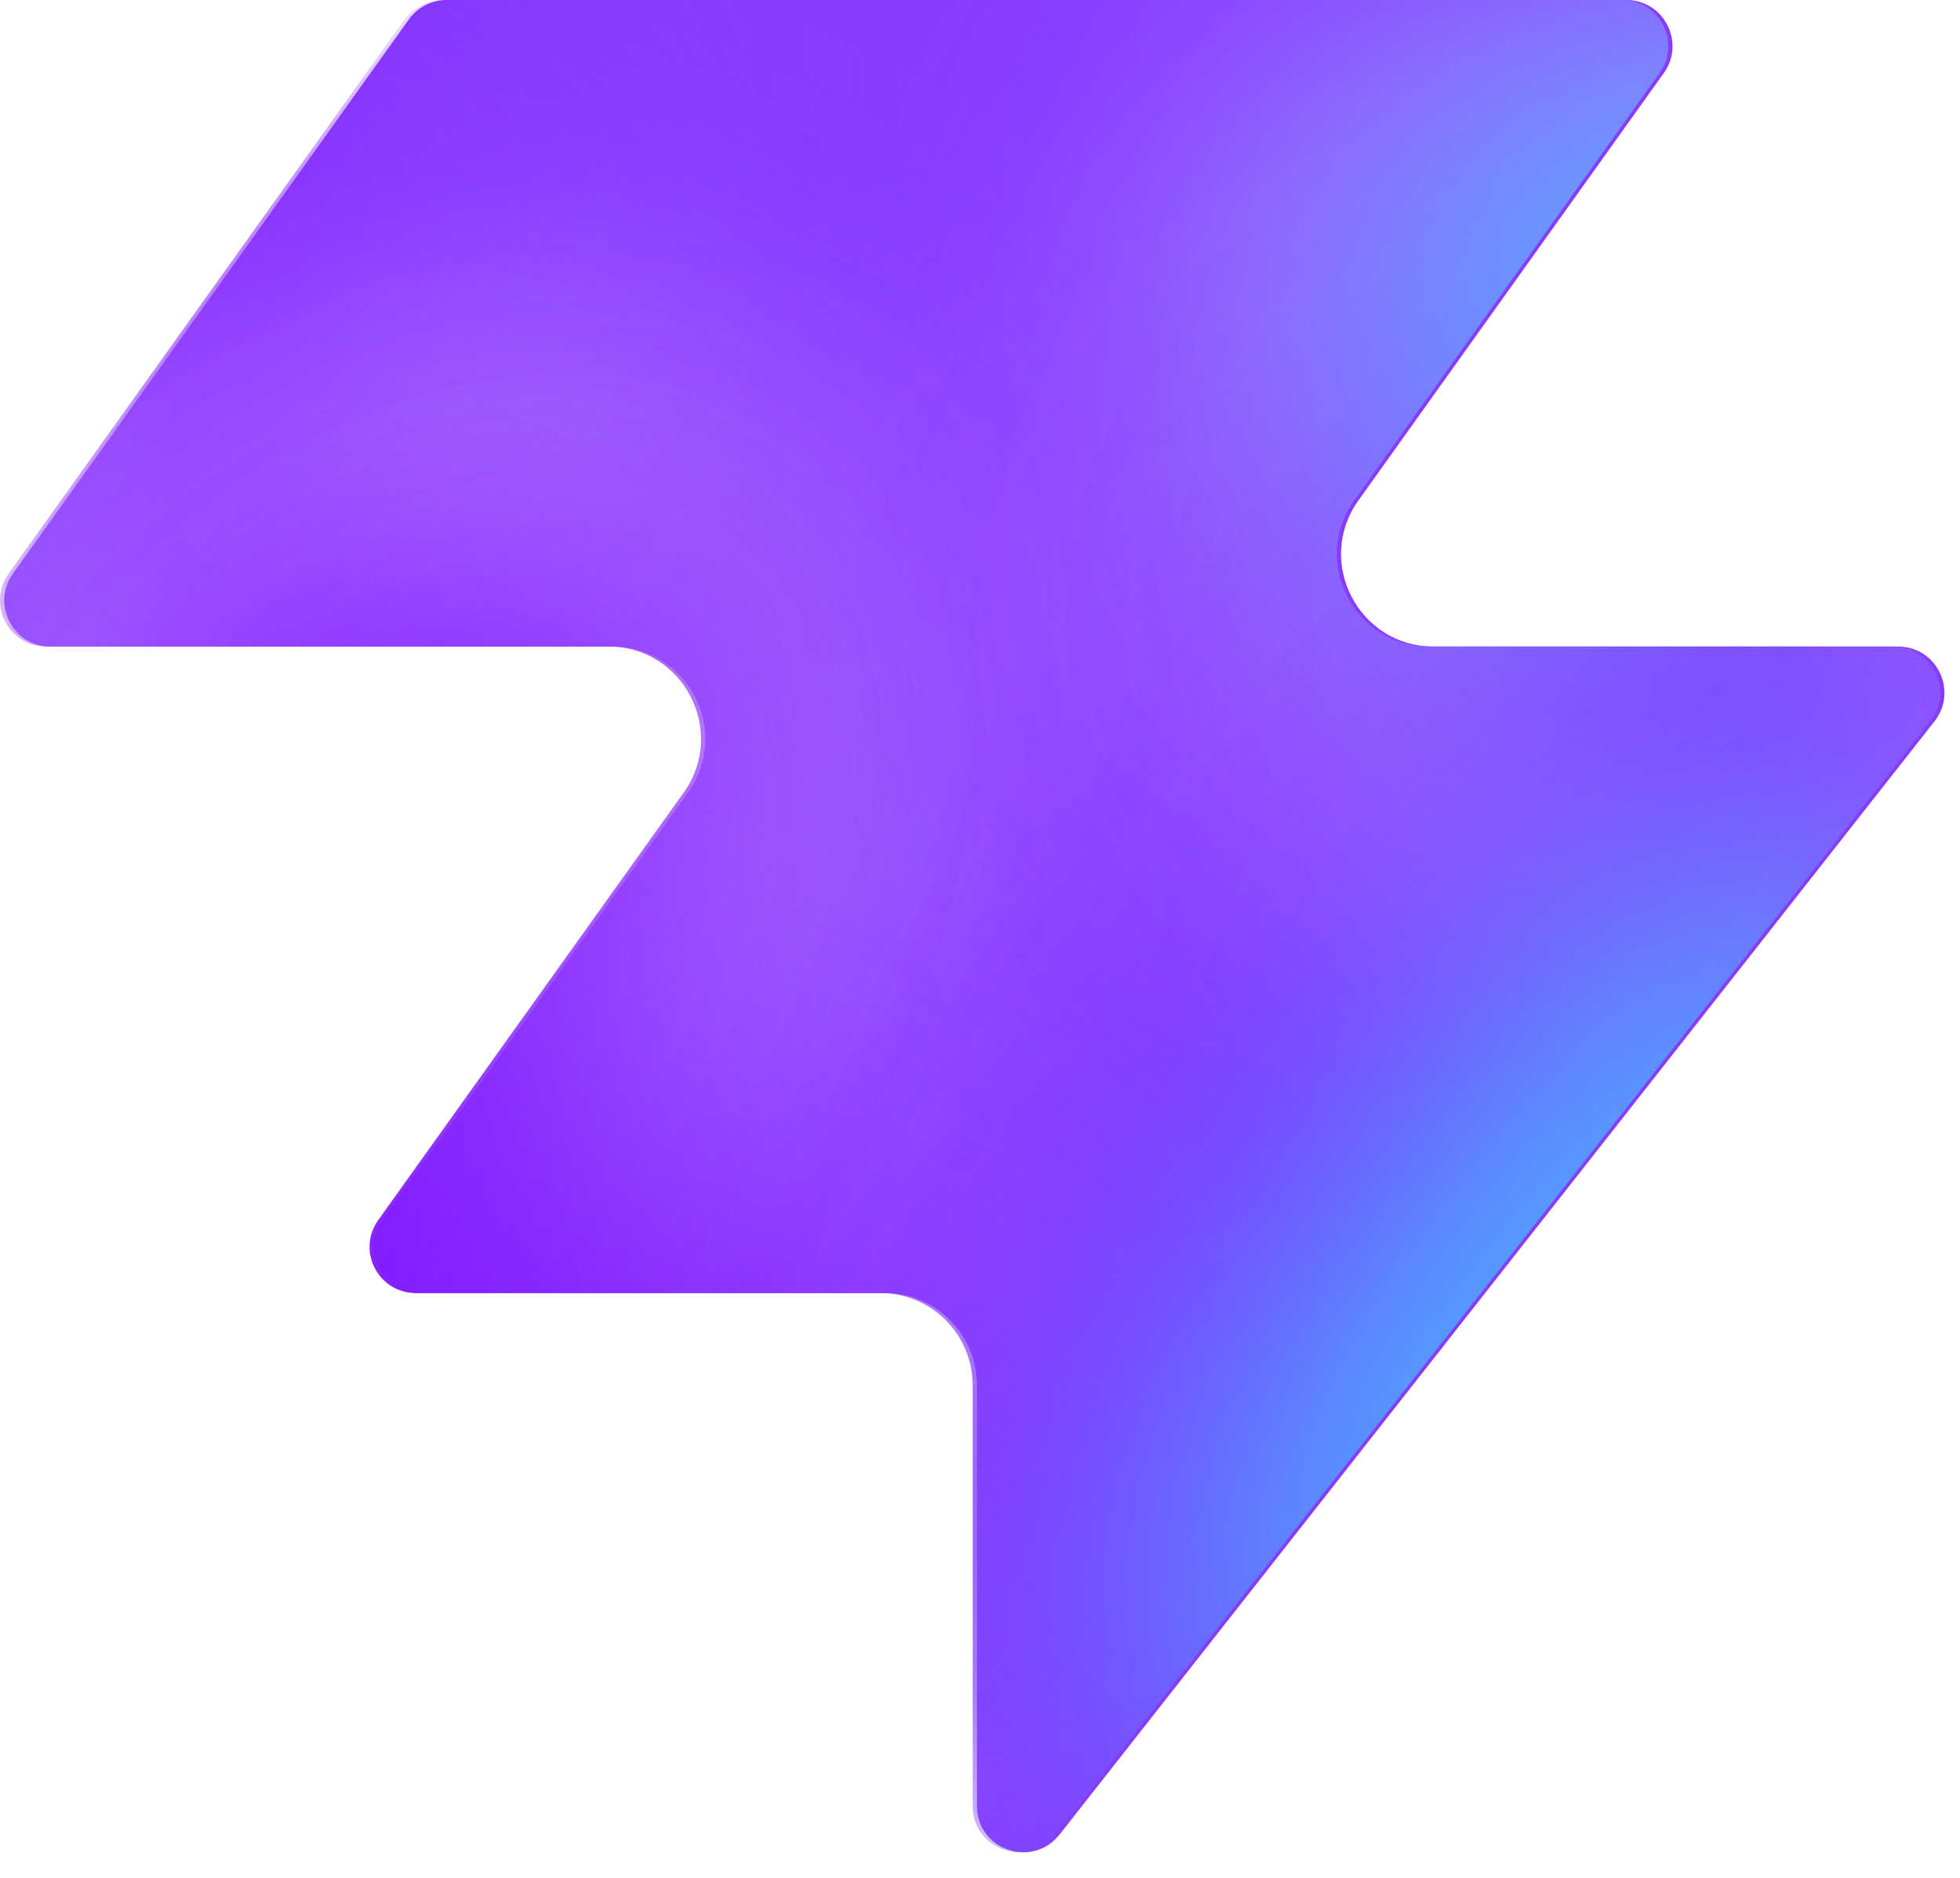
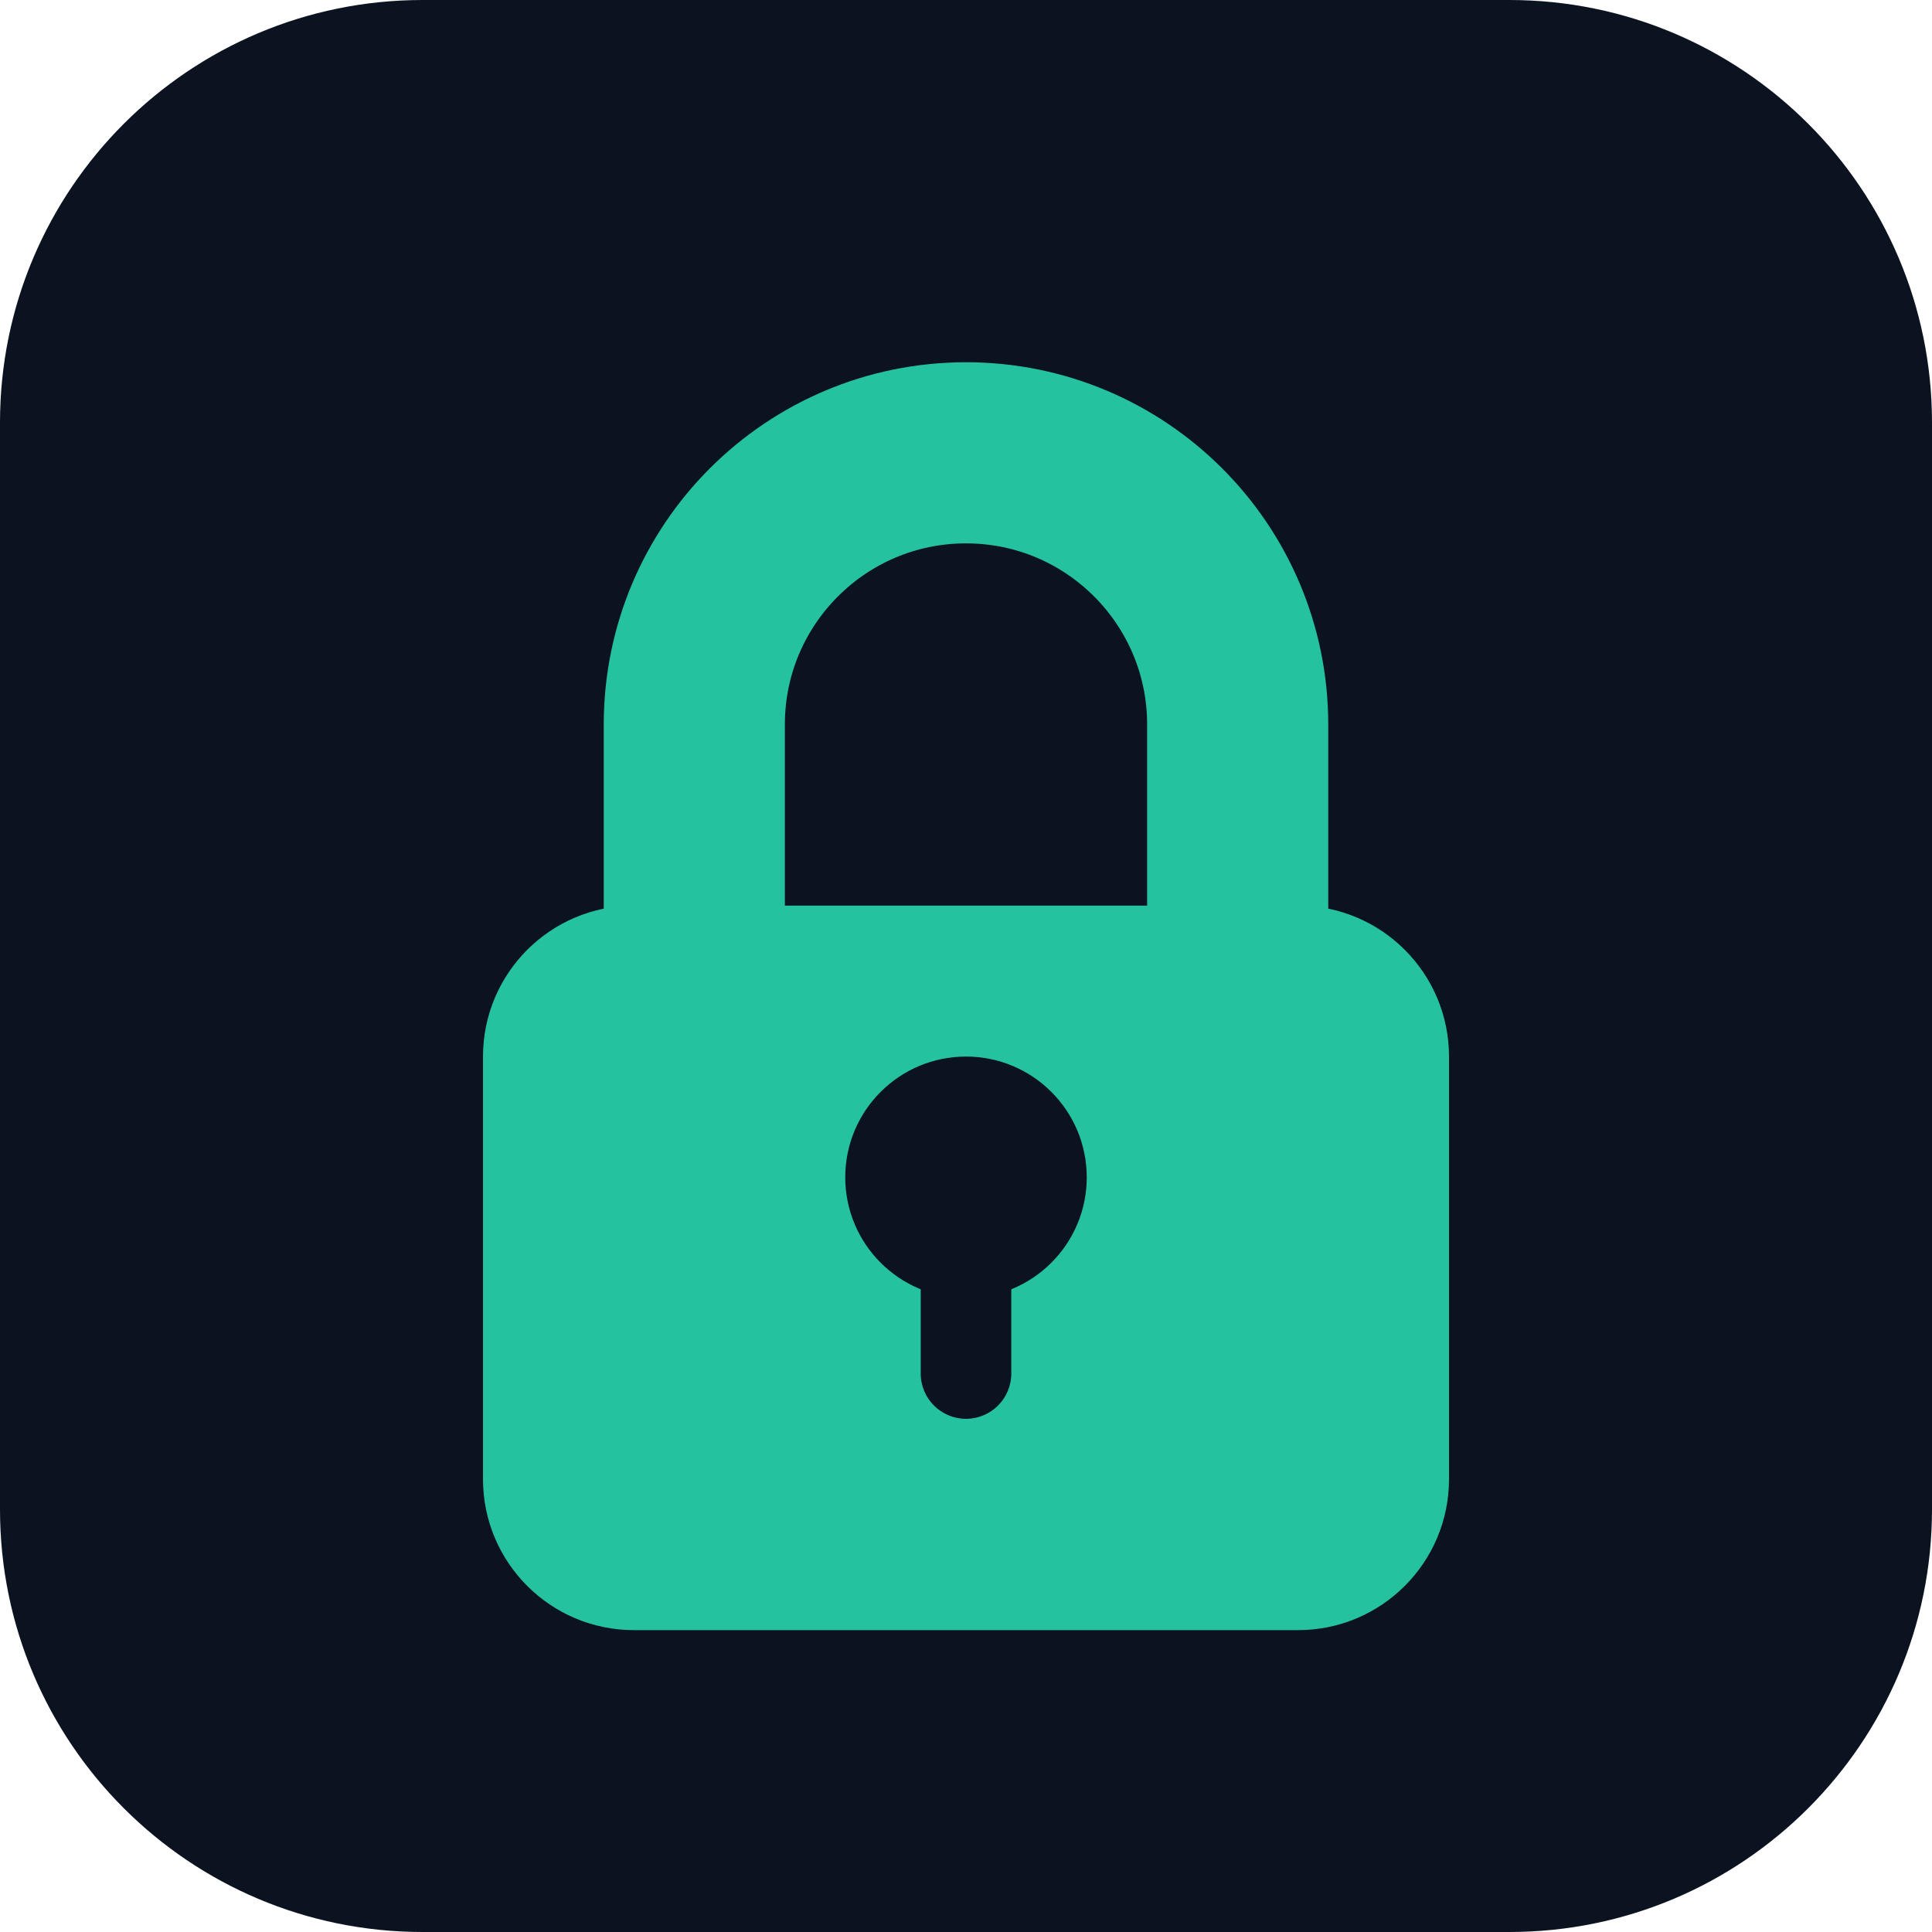
- <svg xmlns="http://www.w3.org/2000/svg" width="48" height="46" fill="none" viewBox="0 0 48 46">
-   <path fill="#863bff" d="M25.946 44.938c-.664.845-2.021.375-2.021-.698V33.937a2.26 2.26 0 0 0-2.262-2.262H10.287c-.92 0-1.456-1.04-.92-1.788l7.48-10.471c1.07-1.497 0-3.578-1.842-3.578H1.237c-.92 0-1.456-1.04-.92-1.788L10.013.474c.214-.297.556-.474.92-.474h28.894c.92 0 1.456 1.04.92 1.788l-7.48 10.471c-1.07 1.498 0 3.579 1.842 3.579h11.377c.943 0 1.473 1.088.89 1.83L25.947 44.94z" style="fill:#863bff;fill:color(display-p3 .525 .23 1);fill-opacity:1" />
-   <mask id="a" width="48" height="46" x="0" y="0" maskUnits="userSpaceOnUse" style="mask-type:alpha">
-     <path fill="#000" d="M25.842 44.938c-.664.844-2.021.375-2.021-.698V33.937a2.26 2.26 0 0 0-2.262-2.262H10.183c-.92 0-1.456-1.04-.92-1.788l7.48-10.471c1.07-1.498 0-3.579-1.842-3.579H1.133c-.92 0-1.456-1.04-.92-1.787L9.91.473c.214-.297.556-.474.92-.474h28.894c.92 0 1.456 1.04.92 1.788l-7.48 10.471c-1.07 1.498 0 3.578 1.842 3.578h11.377c.943 0 1.473 1.088.89 1.832L25.843 44.94z" style="fill:#000;fill-opacity:1" />
-   </mask>
-   <g mask="url(#a)">
-     <g filter="url(#b)">
-       <ellipse cx="5.508" cy="14.704" fill="#ede6ff" rx="5.508" ry="14.704" style="fill:#ede6ff;fill:color(display-p3 .927 .903 1);fill-opacity:1" transform="matrix(.00324 1 1 -.00324 -4.47 31.516)" />
-     </g>
-     <g filter="url(#c)">
-       <ellipse cx="10.399" cy="29.851" fill="#ede6ff" rx="10.399" ry="29.851" style="fill:#ede6ff;fill:color(display-p3 .927 .903 1);fill-opacity:1" transform="matrix(.00324 1 1 -.00324 -39.328 7.883)" />
-     </g>
-     <g filter="url(#d)">
-       <ellipse cx="5.508" cy="30.487" fill="#7e14ff" rx="5.508" ry="30.487" style="fill:#7e14ff;fill:color(display-p3 .492 .077 1);fill-opacity:1" transform="rotate(89.814 -25.913 -14.639)scale(1 -1)" />
-     </g>
-     <g filter="url(#e)">
-       <ellipse cx="5.508" cy="30.599" fill="#7e14ff" rx="5.508" ry="30.599" style="fill:#7e14ff;fill:color(display-p3 .492 .077 1);fill-opacity:1" transform="rotate(89.814 -32.644 -3.334)scale(1 -1)" />
-     </g>
-     <g filter="url(#f)">
-       <ellipse cx="5.508" cy="30.599" fill="#7e14ff" rx="5.508" ry="30.599" style="fill:#7e14ff;fill:color(display-p3 .492 .077 1);fill-opacity:1" transform="matrix(.00324 1 1 -.00324 -34.34 30.47)" />
-     </g>
-     <g filter="url(#g)">
-       <ellipse cx="14.072" cy="22.078" fill="#ede6ff" rx="14.072" ry="22.078" style="fill:#ede6ff;fill:color(display-p3 .927 .903 1);fill-opacity:1" transform="rotate(93.35 24.506 48.493)scale(-1 1)" />
-     </g>
-     <g filter="url(#h)">
-       <ellipse cx="3.47" cy="21.501" fill="#7e14ff" rx="3.47" ry="21.501" style="fill:#7e14ff;fill:color(display-p3 .492 .077 1);fill-opacity:1" transform="rotate(89.009 28.708 47.59)scale(-1 1)" />
-     </g>
-     <g filter="url(#i)">
-       <ellipse cx="3.47" cy="21.501" fill="#7e14ff" rx="3.47" ry="21.501" style="fill:#7e14ff;fill:color(display-p3 .492 .077 1);fill-opacity:1" transform="rotate(89.009 28.708 47.59)scale(-1 1)" />
-     </g>
-     <g filter="url(#j)">
-       <ellipse cx=".387" cy="8.972" fill="#7e14ff" rx="4.407" ry="29.108" style="fill:#7e14ff;fill:color(display-p3 .492 .077 1);fill-opacity:1" transform="rotate(39.51 .387 8.972)" />
-     </g>
-     <g filter="url(#k)">
-       <ellipse cx="47.523" cy="-6.092" fill="#7e14ff" rx="4.407" ry="29.108" style="fill:#7e14ff;fill:color(display-p3 .492 .077 1);fill-opacity:1" transform="rotate(37.892 47.523 -6.092)" />
-     </g>
-     <g filter="url(#l)">
-       <ellipse cx="41.412" cy="6.333" fill="#47bfff" rx="5.971" ry="9.665" style="fill:#47bfff;fill:color(display-p3 .28 .748 1);fill-opacity:1" transform="rotate(37.892 41.412 6.333)" />
-     </g>
-     <g filter="url(#m)">
-       <ellipse cx="-1.879" cy="38.332" fill="#7e14ff" rx="4.407" ry="29.108" style="fill:#7e14ff;fill:color(display-p3 .492 .077 1);fill-opacity:1" transform="rotate(37.892 -1.88 38.332)" />
-     </g>
-     <g filter="url(#n)">
-       <ellipse cx="-1.879" cy="38.332" fill="#7e14ff" rx="4.407" ry="29.108" style="fill:#7e14ff;fill:color(display-p3 .492 .077 1);fill-opacity:1" transform="rotate(37.892 -1.88 38.332)" />
-     </g>
-     <g filter="url(#o)">
-       <ellipse cx="35.651" cy="29.907" fill="#7e14ff" rx="4.407" ry="29.108" style="fill:#7e14ff;fill:color(display-p3 .492 .077 1);fill-opacity:1" transform="rotate(37.892 35.651 29.907)" />
-     </g>
-     <g filter="url(#p)">
-       <ellipse cx="38.418" cy="32.4" fill="#47bfff" rx="5.971" ry="15.297" style="fill:#47bfff;fill:color(display-p3 .28 .748 1);fill-opacity:1" transform="rotate(37.892 38.418 32.4)" />
-     </g>
-   </g>
-   <defs>
-     <filter id="b" width="60.045" height="41.654" x="-19.77" y="16.149" color-interpolation-filters="sRGB" filterUnits="userSpaceOnUse">
-       <feFlood flood-opacity="0" result="BackgroundImageFix" />
-       <feBlend in="SourceGraphic" in2="BackgroundImageFix" result="shape" />
-       <feGaussianBlur result="effect1_foregroundBlur_2002_17158" stdDeviation="7.659" />
-     </filter>
-     <filter id="c" width="90.34" height="51.437" x="-54.613" y="-7.533" color-interpolation-filters="sRGB" filterUnits="userSpaceOnUse">
-       <feFlood flood-opacity="0" result="BackgroundImageFix" />
-       <feBlend in="SourceGraphic" in2="BackgroundImageFix" result="shape" />
-       <feGaussianBlur result="effect1_foregroundBlur_2002_17158" stdDeviation="7.659" />
-     </filter>
-     <filter id="d" width="79.355" height="29.4" x="-49.64" y="2.03" color-interpolation-filters="sRGB" filterUnits="userSpaceOnUse">
-       <feFlood flood-opacity="0" result="BackgroundImageFix" />
-       <feBlend in="SourceGraphic" in2="BackgroundImageFix" result="shape" />
-       <feGaussianBlur result="effect1_foregroundBlur_2002_17158" stdDeviation="4.596" />
-     </filter>
-     <filter id="e" width="79.579" height="29.4" x="-45.045" y="20.029" color-interpolation-filters="sRGB" filterUnits="userSpaceOnUse">
-       <feFlood flood-opacity="0" result="BackgroundImageFix" />
-       <feBlend in="SourceGraphic" in2="BackgroundImageFix" result="shape" />
-       <feGaussianBlur result="effect1_foregroundBlur_2002_17158" stdDeviation="4.596" />
-     </filter>
-     <filter id="f" width="79.579" height="29.4" x="-43.513" y="21.178" color-interpolation-filters="sRGB" filterUnits="userSpaceOnUse">
-       <feFlood flood-opacity="0" result="BackgroundImageFix" />
-       <feBlend in="SourceGraphic" in2="BackgroundImageFix" result="shape" />
-       <feGaussianBlur result="effect1_foregroundBlur_2002_17158" stdDeviation="4.596" />
-     </filter>
-     <filter id="g" width="74.749" height="58.852" x="15.756" y="-17.901" color-interpolation-filters="sRGB" filterUnits="userSpaceOnUse">
-       <feFlood flood-opacity="0" result="BackgroundImageFix" />
-       <feBlend in="SourceGraphic" in2="BackgroundImageFix" result="shape" />
-       <feGaussianBlur result="effect1_foregroundBlur_2002_17158" stdDeviation="7.659" />
-     </filter>
-     <filter id="h" width="61.377" height="25.362" x="23.548" y="2.284" color-interpolation-filters="sRGB" filterUnits="userSpaceOnUse">
-       <feFlood flood-opacity="0" result="BackgroundImageFix" />
-       <feBlend in="SourceGraphic" in2="BackgroundImageFix" result="shape" />
-       <feGaussianBlur result="effect1_foregroundBlur_2002_17158" stdDeviation="4.596" />
-     </filter>
-     <filter id="i" width="61.377" height="25.362" x="23.548" y="2.284" color-interpolation-filters="sRGB" filterUnits="userSpaceOnUse">
-       <feFlood flood-opacity="0" result="BackgroundImageFix" />
-       <feBlend in="SourceGraphic" in2="BackgroundImageFix" result="shape" />
-       <feGaussianBlur result="effect1_foregroundBlur_2002_17158" stdDeviation="4.596" />
-     </filter>
-     <filter id="j" width="56.045" height="63.649" x="-27.636" y="-22.853" color-interpolation-filters="sRGB" filterUnits="userSpaceOnUse">
-       <feFlood flood-opacity="0" result="BackgroundImageFix" />
-       <feBlend in="SourceGraphic" in2="BackgroundImageFix" result="shape" />
-       <feGaussianBlur result="effect1_foregroundBlur_2002_17158" stdDeviation="4.596" />
-     </filter>
-     <filter id="k" width="54.814" height="64.646" x="20.116" y="-38.415" color-interpolation-filters="sRGB" filterUnits="userSpaceOnUse">
-       <feFlood flood-opacity="0" result="BackgroundImageFix" />
-       <feBlend in="SourceGraphic" in2="BackgroundImageFix" result="shape" />
-       <feGaussianBlur result="effect1_foregroundBlur_2002_17158" stdDeviation="4.596" />
-     </filter>
-     <filter id="l" width="33.541" height="35.313" x="24.641" y="-11.323" color-interpolation-filters="sRGB" filterUnits="userSpaceOnUse">
-       <feFlood flood-opacity="0" result="BackgroundImageFix" />
-       <feBlend in="SourceGraphic" in2="BackgroundImageFix" result="shape" />
-       <feGaussianBlur result="effect1_foregroundBlur_2002_17158" stdDeviation="4.596" />
-     </filter>
-     <filter id="m" width="54.814" height="64.646" x="-29.286" y="6.009" color-interpolation-filters="sRGB" filterUnits="userSpaceOnUse">
-       <feFlood flood-opacity="0" result="BackgroundImageFix" />
-       <feBlend in="SourceGraphic" in2="BackgroundImageFix" result="shape" />
-       <feGaussianBlur result="effect1_foregroundBlur_2002_17158" stdDeviation="4.596" />
-     </filter>
-     <filter id="n" width="54.814" height="64.646" x="-29.286" y="6.009" color-interpolation-filters="sRGB" filterUnits="userSpaceOnUse">
-       <feFlood flood-opacity="0" result="BackgroundImageFix" />
-       <feBlend in="SourceGraphic" in2="BackgroundImageFix" result="shape" />
-       <feGaussianBlur result="effect1_foregroundBlur_2002_17158" stdDeviation="4.596" />
-     </filter>
-     <filter id="o" width="54.814" height="64.646" x="8.244" y="-2.416" color-interpolation-filters="sRGB" filterUnits="userSpaceOnUse">
-       <feFlood flood-opacity="0" result="BackgroundImageFix" />
-       <feBlend in="SourceGraphic" in2="BackgroundImageFix" result="shape" />
-       <feGaussianBlur result="effect1_foregroundBlur_2002_17158" stdDeviation="4.596" />
-     </filter>
-     <filter id="p" width="39.409" height="43.623" x="18.713" y="10.588" color-interpolation-filters="sRGB" filterUnits="userSpaceOnUse">
-       <feFlood flood-opacity="0" result="BackgroundImageFix" />
-       <feBlend in="SourceGraphic" in2="BackgroundImageFix" result="shape" />
-       <feGaussianBlur result="effect1_foregroundBlur_2002_17158" stdDeviation="4.596" />
-     </filter>
-   </defs>
+ <svg xmlns="http://www.w3.org/2000/svg" viewBox="0 0 64 64">
+   <rect width="64" height="64" rx="14" fill="#0b1220" />
+   <path d="M23 31 V24 a9 9 0 0 1 18 0 V31" fill="none" stroke="#25c2a0" stroke-width="6" stroke-linecap="round" />
+   <rect x="16" y="30" width="32" height="24" rx="5" fill="#25c2a0" />
+   <circle cx="32" cy="39" r="4" fill="#0b1220" />
+   <rect x="30.5" y="39" width="3" height="8" rx="1.5" fill="#0b1220" />
</svg>
